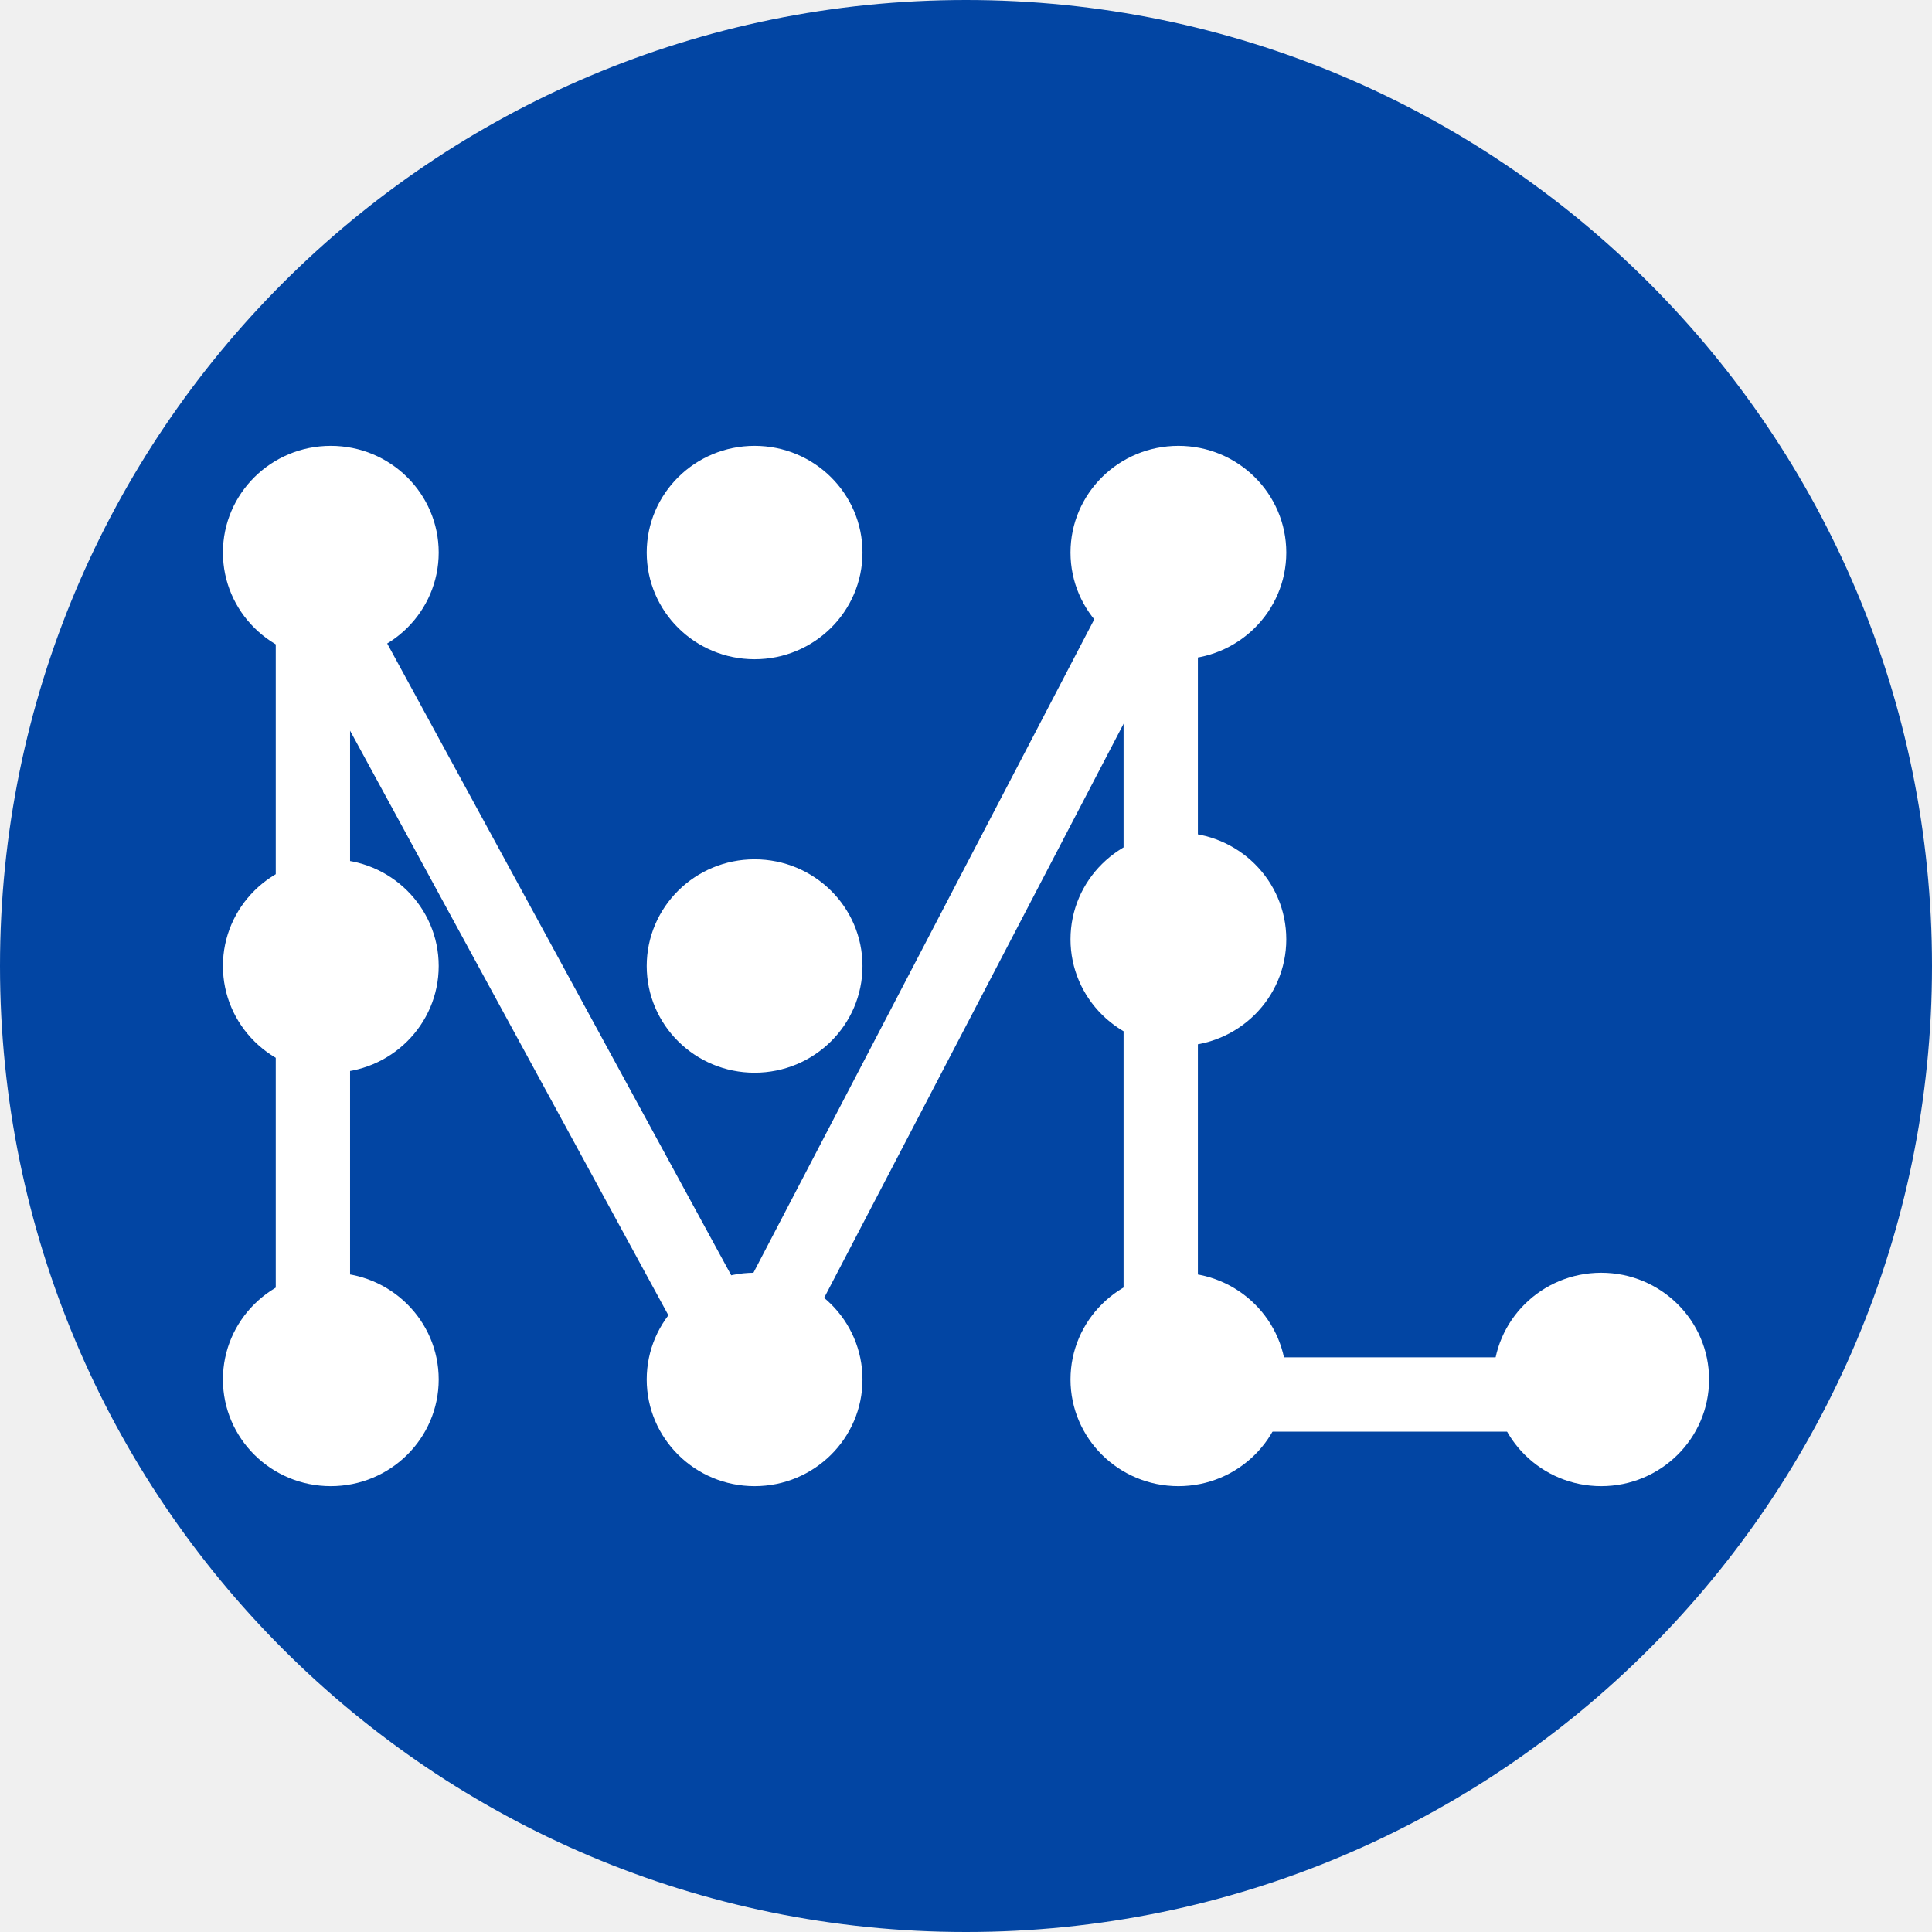
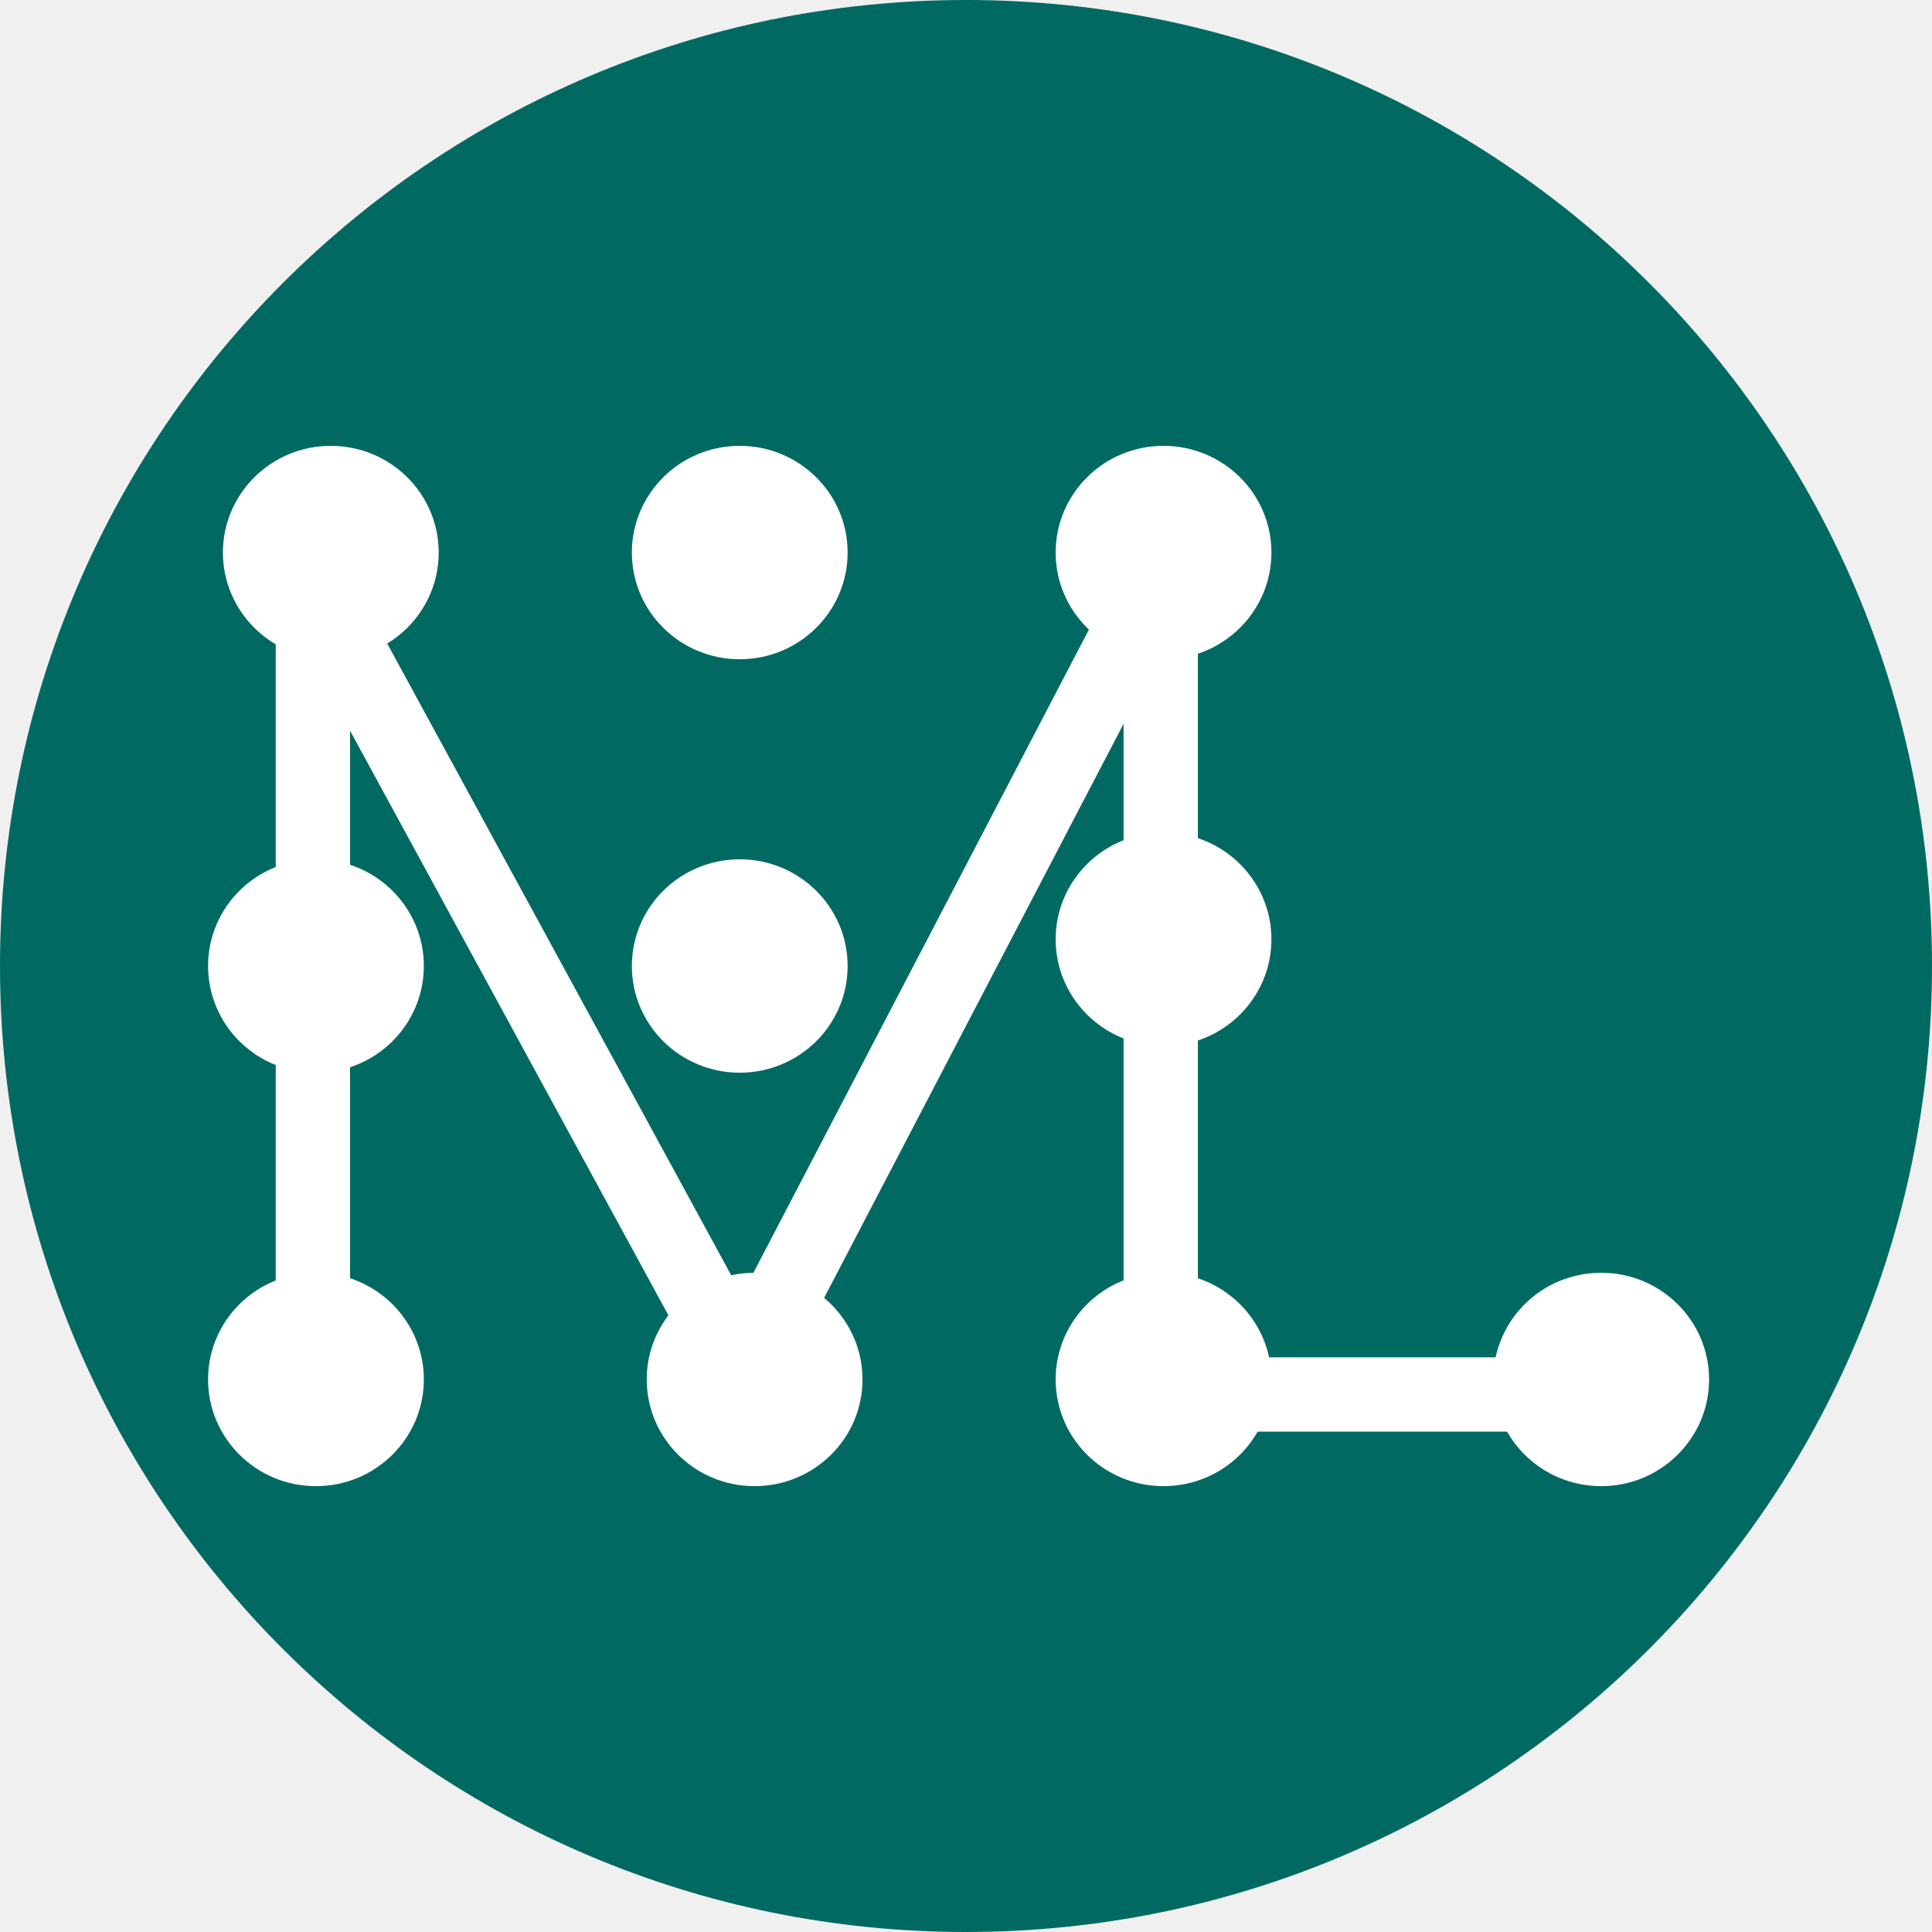
<svg xmlns="http://www.w3.org/2000/svg" width="130" height="130" viewBox="0 0 130 130" fill="none">
-   <rect width="130" height="130" rx="65" fill="#0245A3" />
+   <rect width="130" height="130" rx="65" fill="#006A62" />
  <path d="M29.019 37.179C29.019 40.863 25.998 43.859 22.259 43.859C18.521 43.859 15.5 40.863 15.5 37.179C15.5 33.496 18.521 30.5 22.259 30.5C25.998 30.5 29.019 33.496 29.019 37.179Z" fill="white" stroke="white" />
-   <path d="M57.535 65C57.535 68.684 54.514 71.68 50.775 71.68C47.037 71.68 44.016 68.684 44.016 65C44.016 61.316 47.037 58.321 50.775 58.321C54.514 58.321 57.535 61.316 57.535 65Z" fill="white" stroke="white" />
-   <path d="M86.051 37.179C86.051 40.863 83.03 43.859 79.292 43.859C75.553 43.859 72.532 40.863 72.532 37.179C72.532 33.496 75.553 30.5 79.292 30.5C83.03 30.5 86.051 33.496 86.051 37.179Z" fill="white" stroke="white" />
+   <path d="M56.535 65C56.535 68.684 53.514 71.68 49.775 71.68C46.037 71.68 43.016 68.684 43.016 65C43.016 61.316 46.037 58.321 49.775 58.321C53.514 58.321 56.535 61.316 56.535 65Z" fill="white" stroke="white" />
+   <path d="M85.051 37.179C85.051 40.863 82.03 43.859 78.292 43.859C74.553 43.859 71.532 40.863 71.532 37.179C71.532 33.496 74.553 30.5 78.292 30.5C82.03 30.5 85.051 33.496 85.051 37.179Z" fill="white" stroke="white" />
  <path d="M114.5 92.82C114.5 96.504 111.479 99.5 107.741 99.5C104.002 99.5 100.981 96.504 100.981 92.82C100.981 89.137 104.002 86.141 107.741 86.141C111.479 86.141 114.5 89.137 114.5 92.82Z" fill="white" stroke="white" />
-   <path d="M57.535 37.179C57.535 40.863 54.514 43.859 50.775 43.859C47.037 43.859 44.016 40.863 44.016 37.179C44.016 33.496 47.037 30.5 50.775 30.5C54.514 30.5 57.535 33.496 57.535 37.179Z" fill="white" stroke="white" />
-   <path d="M86.051 63.205C86.051 66.889 83.03 69.885 79.292 69.885C75.553 69.885 72.532 66.889 72.532 63.205C72.532 59.521 75.553 56.526 79.292 56.526C83.03 56.526 86.051 59.521 86.051 63.205Z" fill="white" stroke="white" />
-   <path d="M86.051 92.82C86.051 96.504 83.03 99.5 79.292 99.5C75.553 99.5 72.532 96.504 72.532 92.82C72.532 89.137 75.553 86.141 79.292 86.141C83.03 86.141 86.051 89.137 86.051 92.82Z" fill="white" stroke="white" />
+   <path d="M56.535 37.179C56.535 40.863 53.514 43.859 49.775 43.859C46.037 43.859 43.016 40.863 43.016 37.179C43.016 33.496 46.037 30.5 49.775 30.5C53.514 30.5 56.535 33.496 56.535 37.179Z" fill="white" stroke="white" />
+   <path d="M85.051 63.205C85.051 66.889 82.03 69.885 78.292 69.885C74.553 69.885 71.532 66.889 71.532 63.205C71.532 59.521 74.553 56.526 78.292 56.526C82.03 56.526 85.051 59.521 85.051 63.205Z" fill="white" stroke="white" />
+   <path d="M85.051 92.82C85.051 96.504 82.03 99.5 78.292 99.5C74.553 99.5 71.532 96.504 71.532 92.82C71.532 89.137 74.553 86.141 78.292 86.141C82.03 86.141 85.051 89.137 85.051 92.82Z" fill="white" stroke="white" />
  <path d="M57.535 92.82C57.535 96.504 54.514 99.5 50.775 99.5C47.037 99.5 44.016 96.504 44.016 92.82C44.016 89.137 47.037 86.141 50.775 86.141C54.514 86.141 57.535 89.137 57.535 92.82Z" fill="white" stroke="white" />
-   <path d="M29.019 65C29.019 68.684 25.998 71.68 22.259 71.68C18.521 71.68 15.5 68.684 15.5 65C15.5 61.316 18.521 58.321 22.259 58.321C25.998 58.321 29.019 61.316 29.019 65Z" fill="white" stroke="white" />
-   <path d="M29.019 92.82C29.019 96.504 25.998 99.5 22.259 99.5C18.521 99.5 15.5 96.504 15.5 92.82C15.5 89.137 18.521 86.141 22.259 86.141C25.998 86.141 29.019 89.137 29.019 92.82Z" fill="white" stroke="white" />
+   <path d="M28.019 65C28.019 68.684 24.998 71.68 21.259 71.68C17.521 71.68 14.5 68.684 14.5 65C14.5 61.316 17.521 58.321 21.259 58.321C24.998 58.321 28.019 61.316 28.019 65Z" fill="white" stroke="white" />
+   <path d="M28.019 92.82C28.019 96.504 24.998 99.5 21.259 99.5C17.521 99.5 14.5 96.504 14.5 92.82C14.5 89.137 17.521 86.141 21.259 86.141C24.998 86.141 28.019 89.137 28.019 92.82Z" fill="white" stroke="white" />
  <line x1="21.055" y1="96.216" x2="21.055" y2="36.97" stroke="white" stroke-width="5" />
  <path d="M50.922 94.198L20.848 38.967" stroke="white" stroke-width="5" />
  <line y1="-2.5" x2="63.768" y2="-2.5" transform="matrix(0.462476 -0.886632 0.890764 0.454466 52.5905 92.8205)" stroke="white" stroke-width="5" />
  <line x1="78.103" y1="95.344" x2="78.103" y2="36.099" stroke="white" stroke-width="5" />
  <line x1="77.881" y1="93.832" x2="111.357" y2="93.832" stroke="white" stroke-width="5" />
</svg>
